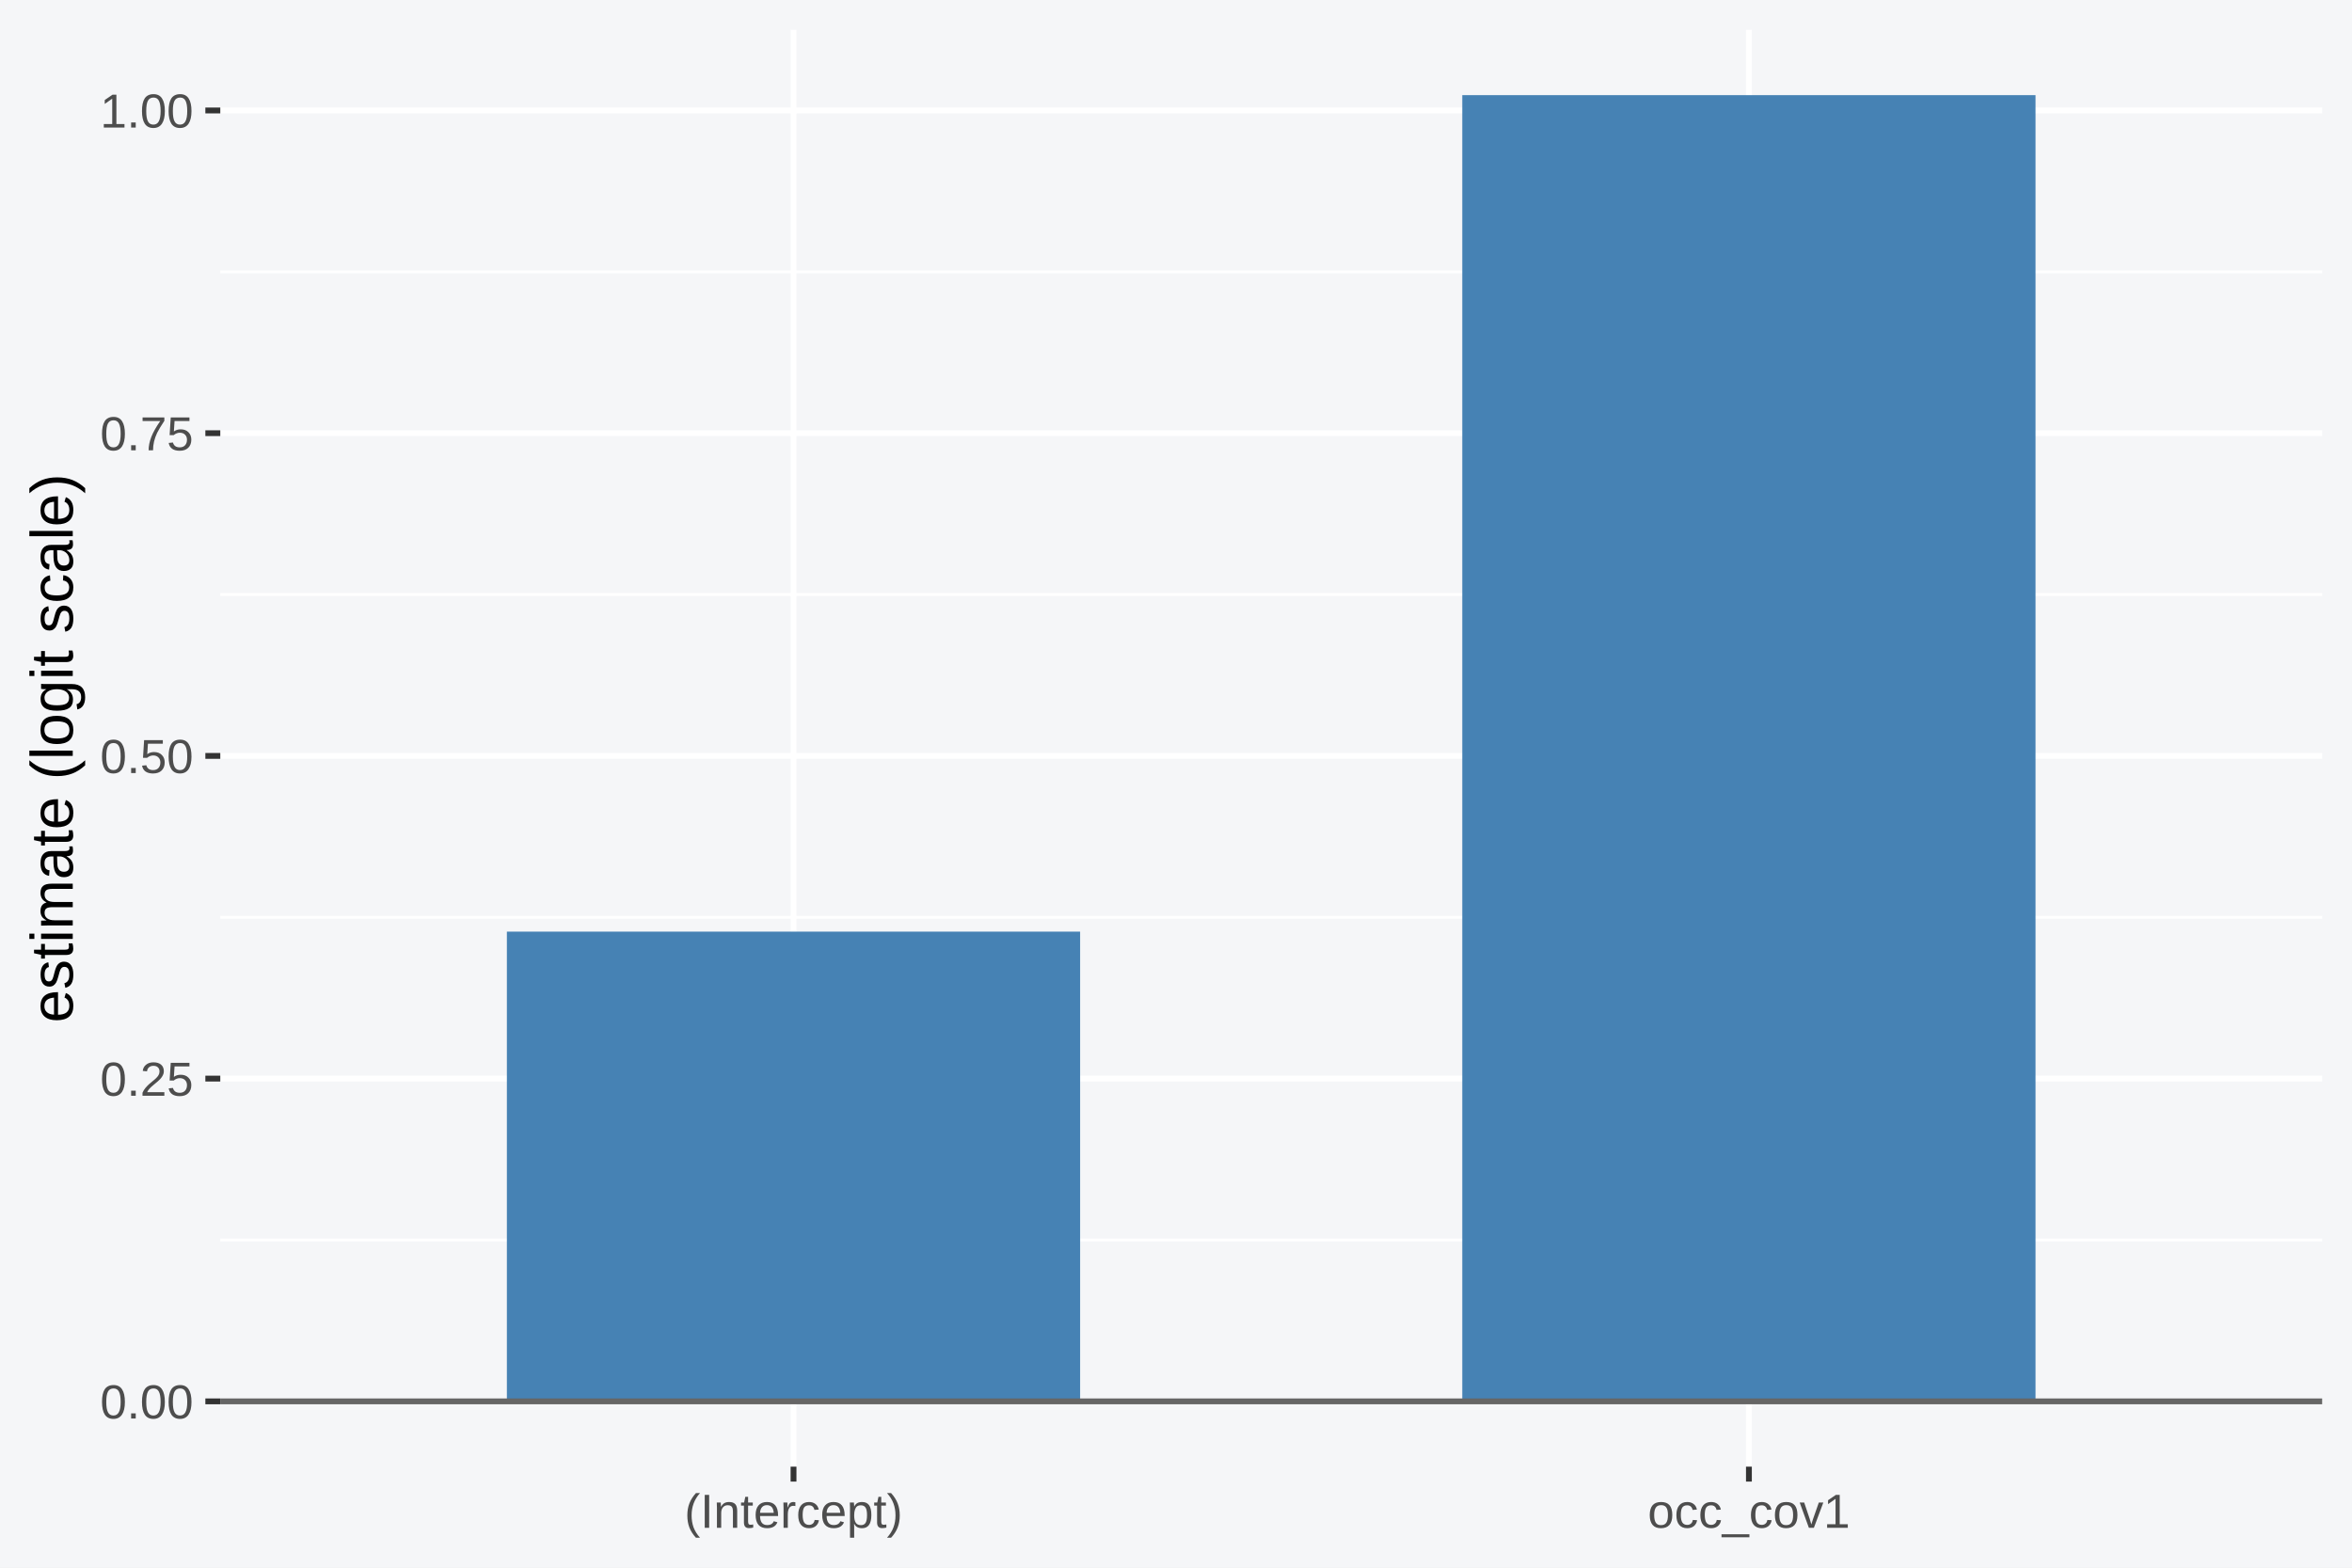
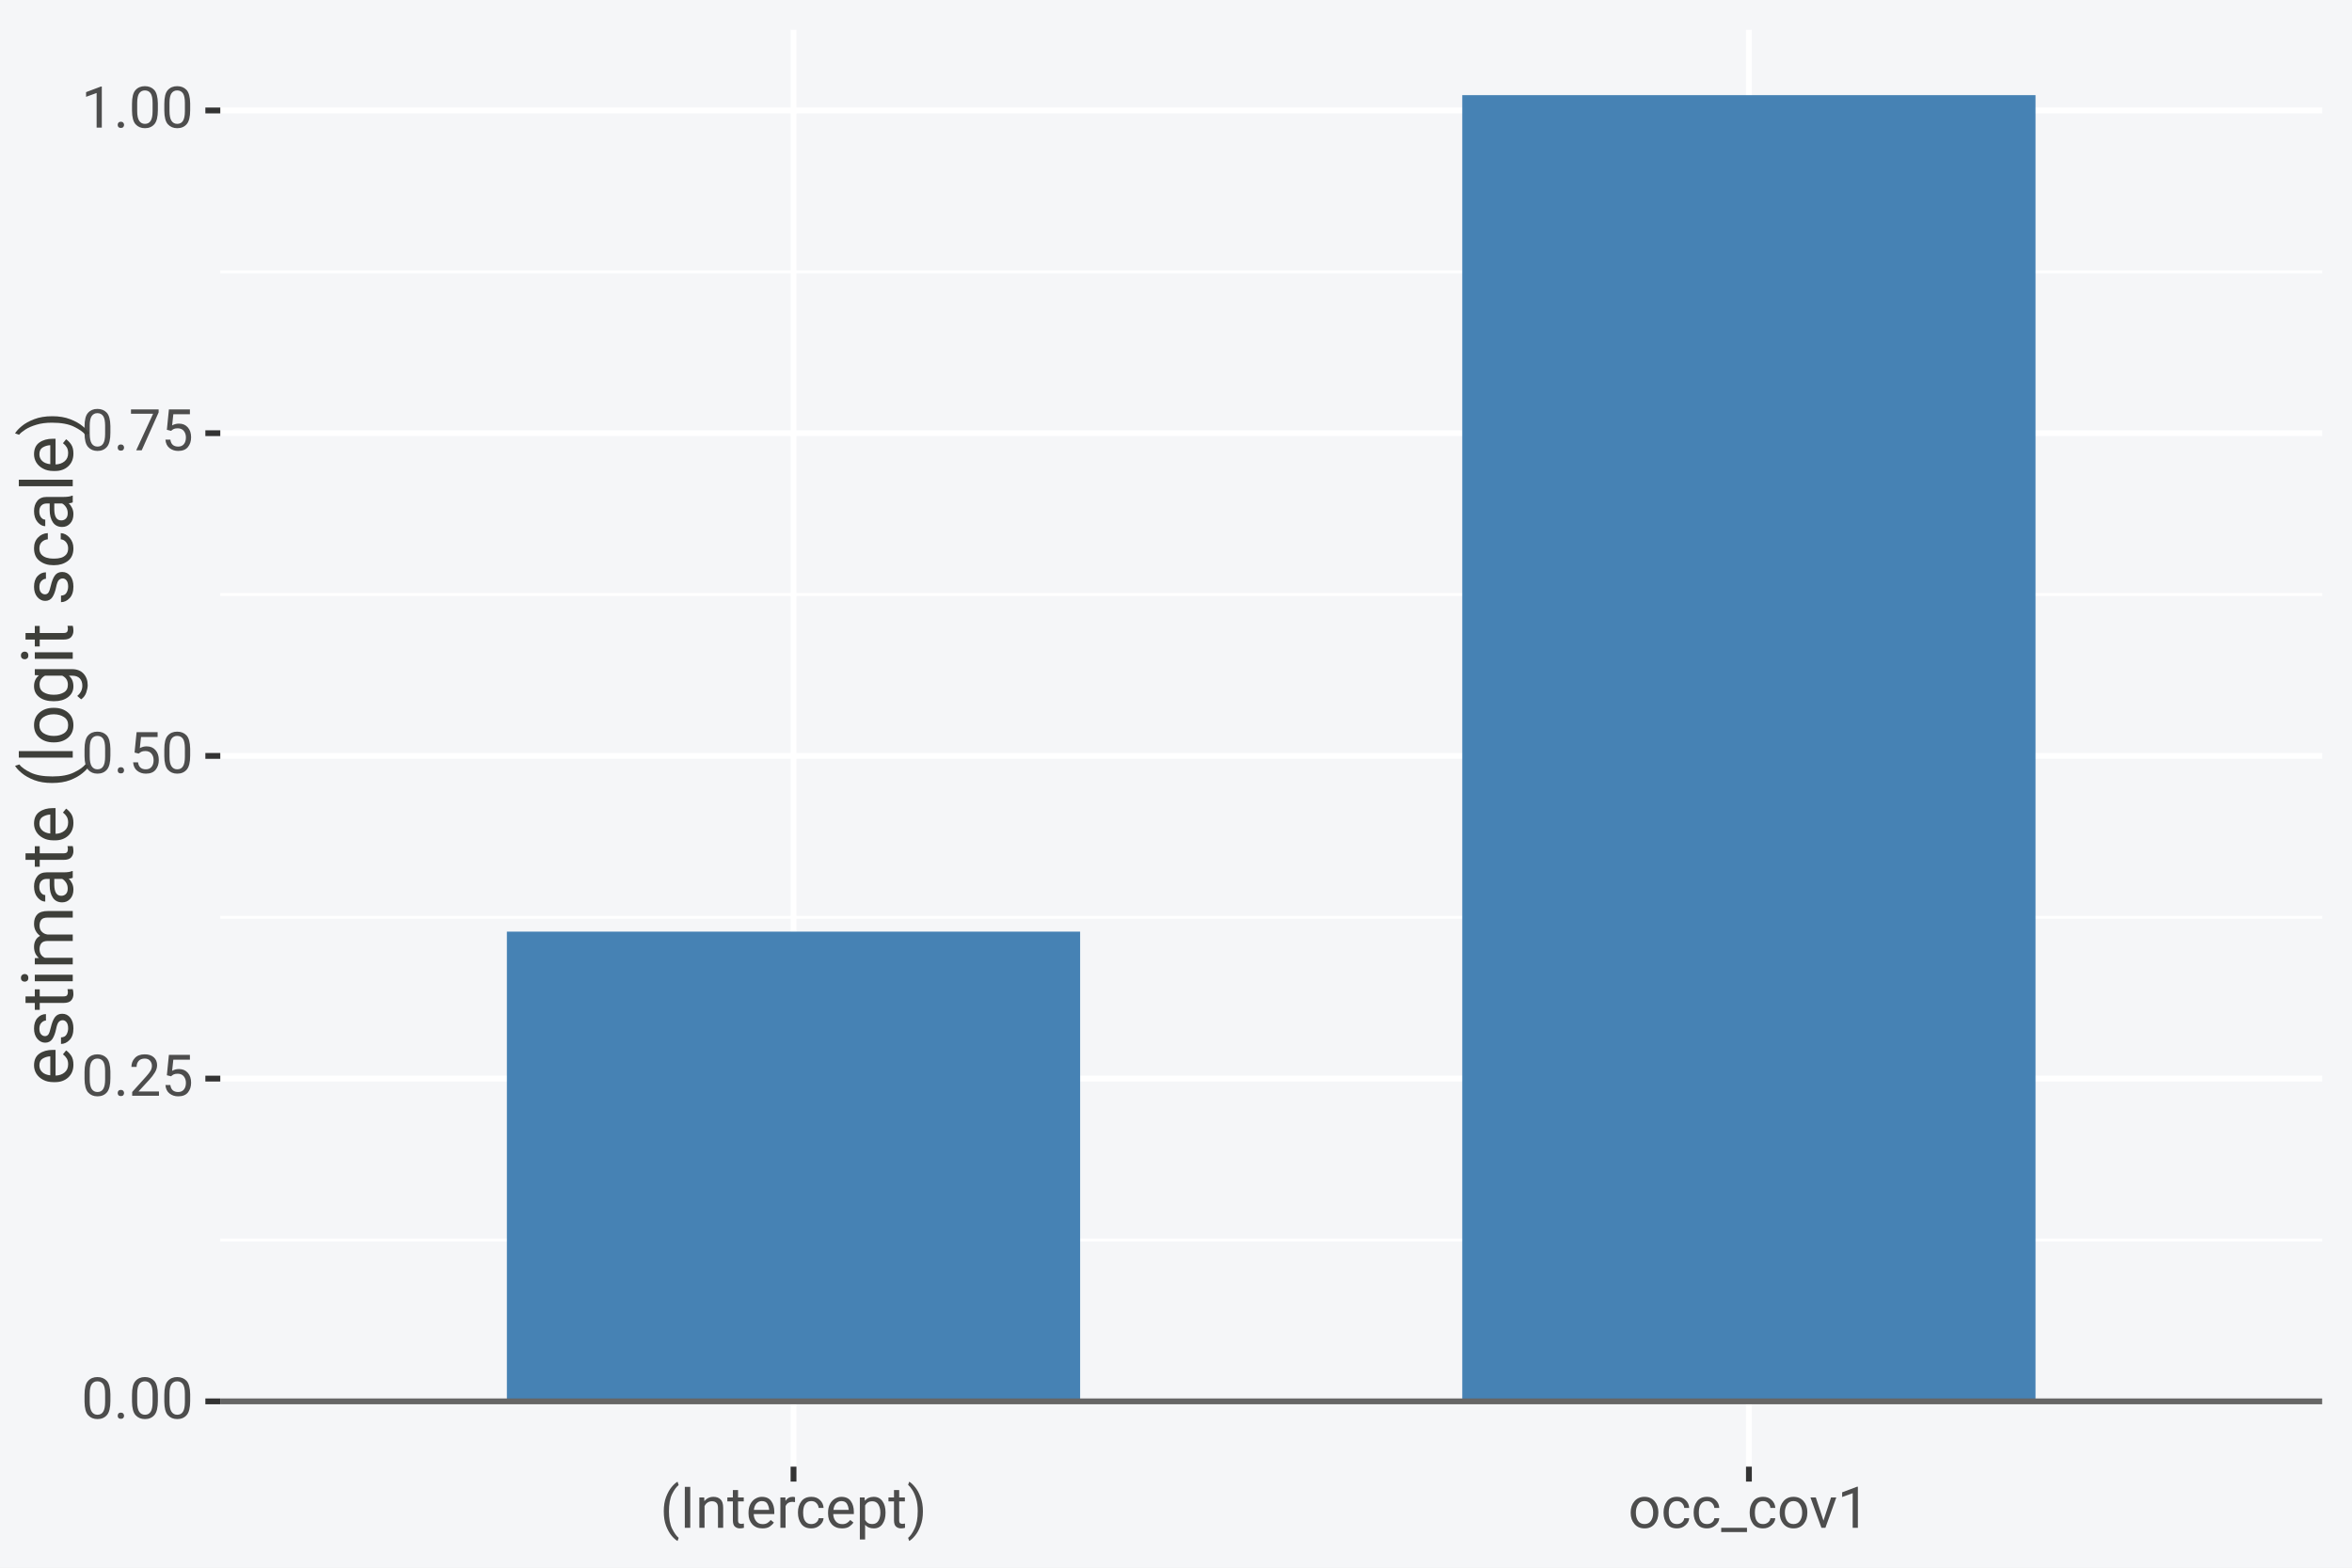
<svg xmlns="http://www.w3.org/2000/svg" width="432.00pt" height="288.00pt" viewBox="0 0 432.00 288.00">
  <g class="svglite">
    <defs>
      <style type="text/css">
-     .svglite line, .svglite polyline, .svglite polygon, .svglite path, .svglite rect, .svglite circle {
+     /* theme-aware-processed */
+     .svglite line, .svglite polyline, .svglite polygon, .svglite path, .svglite circle {
      fill: none;
-       stroke: #000000;
+       stroke: #3E3F3A;
+       stroke-linecap: round;
+       stroke-linejoin: round;
+       stroke-miterlimit: 10.00;
+     }
+     .svglite &gt; g &gt; rect {
+       fill: none;
+       stroke: #3E3F3A;
      stroke-linecap: round;
      stroke-linejoin: round;
      stroke-miterlimit: 10.00;
    }
    .svglite text {
      white-space: pre;
+       fill: #3E3F3A;
    }
    .svglite g.glyphgroup path {
      fill: inherit;
      stroke: none;
    }
  </style>
    </defs>
    <rect width="100%" height="100%" style="stroke: none; fill: #F5F6F8;" />
    <defs>
      <clipPath id="cpMC4wMHw0MzIuMDB8MC4wMHwyODguMDA=">
        <rect x="0.00" y="0.00" width="432.00" height="288.00" />
      </clipPath>
    </defs>
    <g clip-path="url(#cpMC4wMHw0MzIuMDB8MC4wMHwyODguMDA=)">
-       <rect x="0" y="0.00" width="432.00" height="288.00" style="stroke-width: 1.07; stroke: none;" />
-     </g>
+       <rect x="0" y="0.00" width="432.00" height="288.00" style="stroke-width: 1.07; stroke: none;" /> fill: #F5F6F8;' /&gt;
+ </g>
    <defs>
      <clipPath id="cpNDAuNDZ8NDI2LjUyfDUuNDh8MjY5LjQ0">
        <rect x="40.46" y="5.48" width="386.07" height="263.96" />
      </clipPath>
    </defs>
    <g clip-path="url(#cpNDAuNDZ8NDI2LjUyfDUuNDh8MjY5LjQ0)">
-       <rect x="40.46" y="5.48" width="386.07" height="263.96" style="stroke-width: 1.07; stroke: none;" />
-       <polyline points="40.46,227.80 426.52,227.80 " style="stroke-width: 0.53; stroke: #FFFFFF; stroke-linecap: butt;" />
+       <rect x="40.46" y="5.48" width="386.07" height="263.96" style="stroke-width: 1.07; stroke: none;" /> fill: #F5F6F8;' /&gt;
+ <polyline points="40.46,227.80 426.52,227.80 " style="stroke-width: 0.53; stroke: #FFFFFF; stroke-linecap: butt;" />
      <polyline points="40.46,168.51 426.52,168.51 " style="stroke-width: 0.53; stroke: #FFFFFF; stroke-linecap: butt;" />
      <polyline points="40.46,109.22 426.52,109.22 " style="stroke-width: 0.53; stroke: #FFFFFF; stroke-linecap: butt;" />
      <polyline points="40.46,49.94 426.52,49.94 " style="stroke-width: 0.53; stroke: #FFFFFF; stroke-linecap: butt;" />
      <polyline points="40.46,257.44 426.52,257.44 " style="stroke-width: 1.07; stroke: #FFFFFF; stroke-linecap: butt;" />
      <polyline points="40.46,198.15 426.52,198.15 " style="stroke-width: 1.07; stroke: #FFFFFF; stroke-linecap: butt;" />
      <polyline points="40.46,138.87 426.52,138.87 " style="stroke-width: 1.07; stroke: #FFFFFF; stroke-linecap: butt;" />
      <polyline points="40.46,79.58 426.52,79.58 " style="stroke-width: 1.07; stroke: #FFFFFF; stroke-linecap: butt;" />
      <polyline points="40.46,20.29 426.52,20.29 " style="stroke-width: 1.07; stroke: #FFFFFF; stroke-linecap: butt;" />
      <polyline points="145.75,269.44 145.75,5.48 " style="stroke-width: 1.07; stroke: #FFFFFF; stroke-linecap: butt;" />
      <polyline points="321.23,269.44 321.23,5.48 " style="stroke-width: 1.07; stroke: #FFFFFF; stroke-linecap: butt;" />
      <rect x="93.10" y="171.15" width="105.29" height="86.29" style="stroke-width: 1.07; stroke: none; stroke-linecap: butt; stroke-linejoin: miter; fill: #4682B4;" />
      <rect x="268.58" y="17.48" width="105.29" height="239.96" style="stroke-width: 1.07; stroke: none; stroke-linecap: butt; stroke-linejoin: miter; fill: #4682B4;" />
      <line x1="40.46" y1="257.44" x2="426.52" y2="257.44" style="stroke-width: 1.07; stroke: #666666; stroke-linecap: butt;" />
    </g>
    <g clip-path="url(#cpMC4wMHw0MzIuMDB8MC4wMHwyODguMDA=)">
-       <text x="35.52" y="260.59" text-anchor="end" style="font-size: 8.80px;fill: #4D4D4D; font-family: &quot;Arial&quot;;" textLength="17.11px" lengthAdjust="spacingAndGlyphs">0.00</text>
-       <text x="35.52" y="201.30" text-anchor="end" style="font-size: 8.80px;fill: #4D4D4D; font-family: &quot;Arial&quot;;" textLength="17.11px" lengthAdjust="spacingAndGlyphs">0.25</text>
-       <text x="35.52" y="142.02" text-anchor="end" style="font-size: 8.80px;fill: #4D4D4D; font-family: &quot;Arial&quot;;" textLength="17.11px" lengthAdjust="spacingAndGlyphs">0.50</text>
-       <text x="35.52" y="82.73" text-anchor="end" style="font-size: 8.80px;fill: #4D4D4D; font-family: &quot;Arial&quot;;" textLength="17.11px" lengthAdjust="spacingAndGlyphs">0.75</text>
-       <text x="35.52" y="23.44" text-anchor="end" style="font-size: 8.80px;fill: #4D4D4D; font-family: &quot;Arial&quot;;" textLength="17.11px" lengthAdjust="spacingAndGlyphs">1.00</text>
+       <text x="35.52" y="260.59" text-anchor="end" style="font-size: 0.88em;fill: #4D4D4D; font-family: &quot;Roboto&quot;, -apple-system, BlinkMacSystemFont, &quot;Segoe UI&quot;, system-ui, sans-serif;">0.00</text>
+       <text x="35.52" y="201.30" text-anchor="end" style="font-size: 0.88em;fill: #4D4D4D; font-family: &quot;Roboto&quot;, -apple-system, BlinkMacSystemFont, &quot;Segoe UI&quot;, system-ui, sans-serif;">0.25</text>
+       <text x="35.52" y="142.02" text-anchor="end" style="font-size: 0.88em;fill: #4D4D4D; font-family: &quot;Roboto&quot;, -apple-system, BlinkMacSystemFont, &quot;Segoe UI&quot;, system-ui, sans-serif;">0.50</text>
+       <text x="35.52" y="82.73" text-anchor="end" style="font-size: 0.88em;fill: #4D4D4D; font-family: &quot;Roboto&quot;, -apple-system, BlinkMacSystemFont, &quot;Segoe UI&quot;, system-ui, sans-serif;">0.75</text>
+       <text x="35.52" y="23.44" text-anchor="end" style="font-size: 0.88em;fill: #4D4D4D; font-family: &quot;Roboto&quot;, -apple-system, BlinkMacSystemFont, &quot;Segoe UI&quot;, system-ui, sans-serif;">1.00</text>
      <polyline points="37.72,257.44 40.46,257.44 " style="stroke-width: 1.07; stroke: #333333; stroke-linecap: butt;" />
      <polyline points="37.72,198.15 40.46,198.15 " style="stroke-width: 1.07; stroke: #333333; stroke-linecap: butt;" />
      <polyline points="37.72,138.87 40.46,138.87 " style="stroke-width: 1.07; stroke: #333333; stroke-linecap: butt;" />
      <polyline points="37.72,79.58 40.46,79.58 " style="stroke-width: 1.07; stroke: #333333; stroke-linecap: butt;" />
      <polyline points="37.72,20.29 40.46,20.29 " style="stroke-width: 1.07; stroke: #333333; stroke-linecap: butt;" />
      <polyline points="145.75,272.18 145.75,269.44 " style="stroke-width: 1.07; stroke: #333333; stroke-linecap: butt;" />
      <polyline points="321.23,272.18 321.23,269.44 " style="stroke-width: 1.07; stroke: #333333; stroke-linecap: butt;" />
-       <text x="145.75" y="280.67" text-anchor="middle" style="font-size: 8.80px;fill: #4D4D4D; font-family: &quot;Arial&quot;;" textLength="40.05px" lengthAdjust="spacingAndGlyphs">(Intercept)</text>
-       <text x="321.23" y="280.67" text-anchor="middle" style="font-size: 8.80px;fill: #4D4D4D; font-family: &quot;Arial&quot;;" textLength="37.19px" lengthAdjust="spacingAndGlyphs">occ_cov1</text>
-       <text transform="translate(13.36,137.46) rotate(-90)" text-anchor="middle" style="font-size: 11.00px; font-family: &quot;Arial&quot;;" textLength="100.91px" lengthAdjust="spacingAndGlyphs">estimate (logit scale)</text>
+       <text x="145.75" y="280.67" text-anchor="middle" style="font-size: 0.88em;fill: #4D4D4D; font-family: &quot;Roboto&quot;, -apple-system, BlinkMacSystemFont, &quot;Segoe UI&quot;, system-ui, sans-serif;">(Intercept)</text>
+       <text x="321.23" y="280.67" text-anchor="middle" style="font-size: 0.88em;fill: #4D4D4D; font-family: &quot;Roboto&quot;, -apple-system, BlinkMacSystemFont, &quot;Segoe UI&quot;, system-ui, sans-serif;">occ_cov1</text>
+       <text transform="translate(13.36,137.46) rotate(-90)" text-anchor="middle" style="font-size: 1.1em; font-family: &quot;Roboto&quot;, -apple-system, BlinkMacSystemFont, &quot;Segoe UI&quot;, system-ui, sans-serif;">estimate (logit scale)</text>
    </g>
  </g>
</svg>
